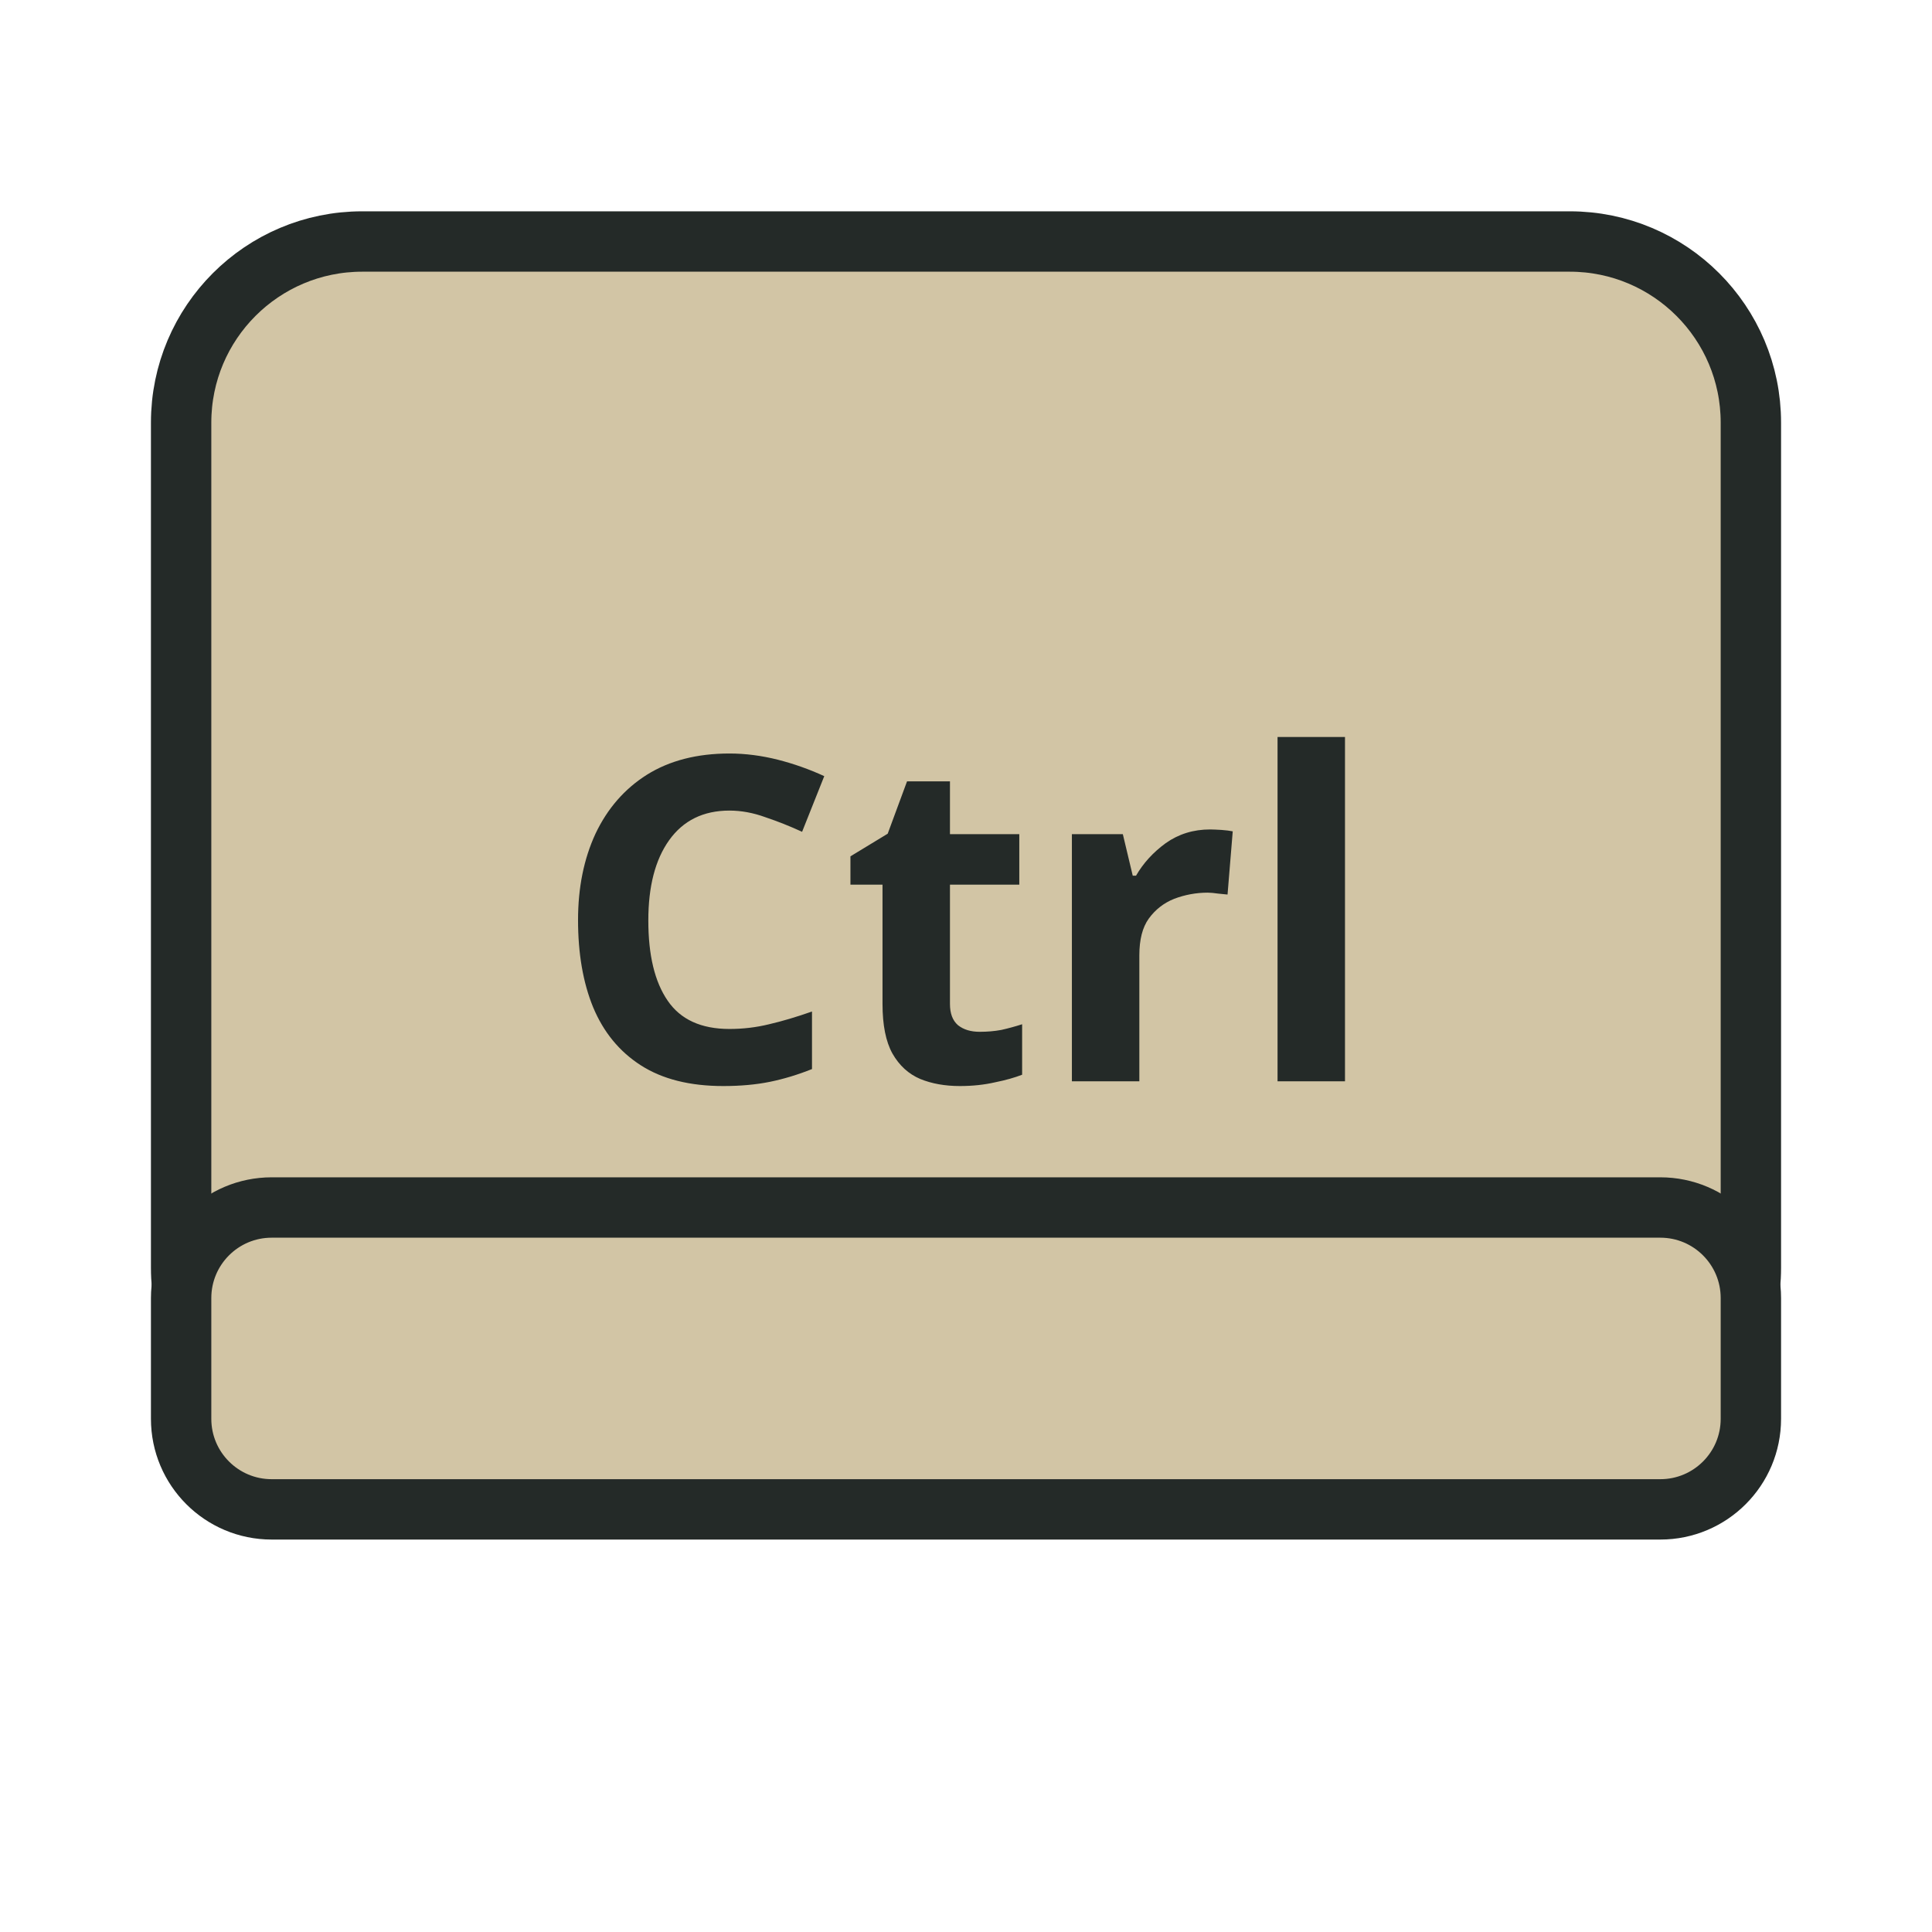
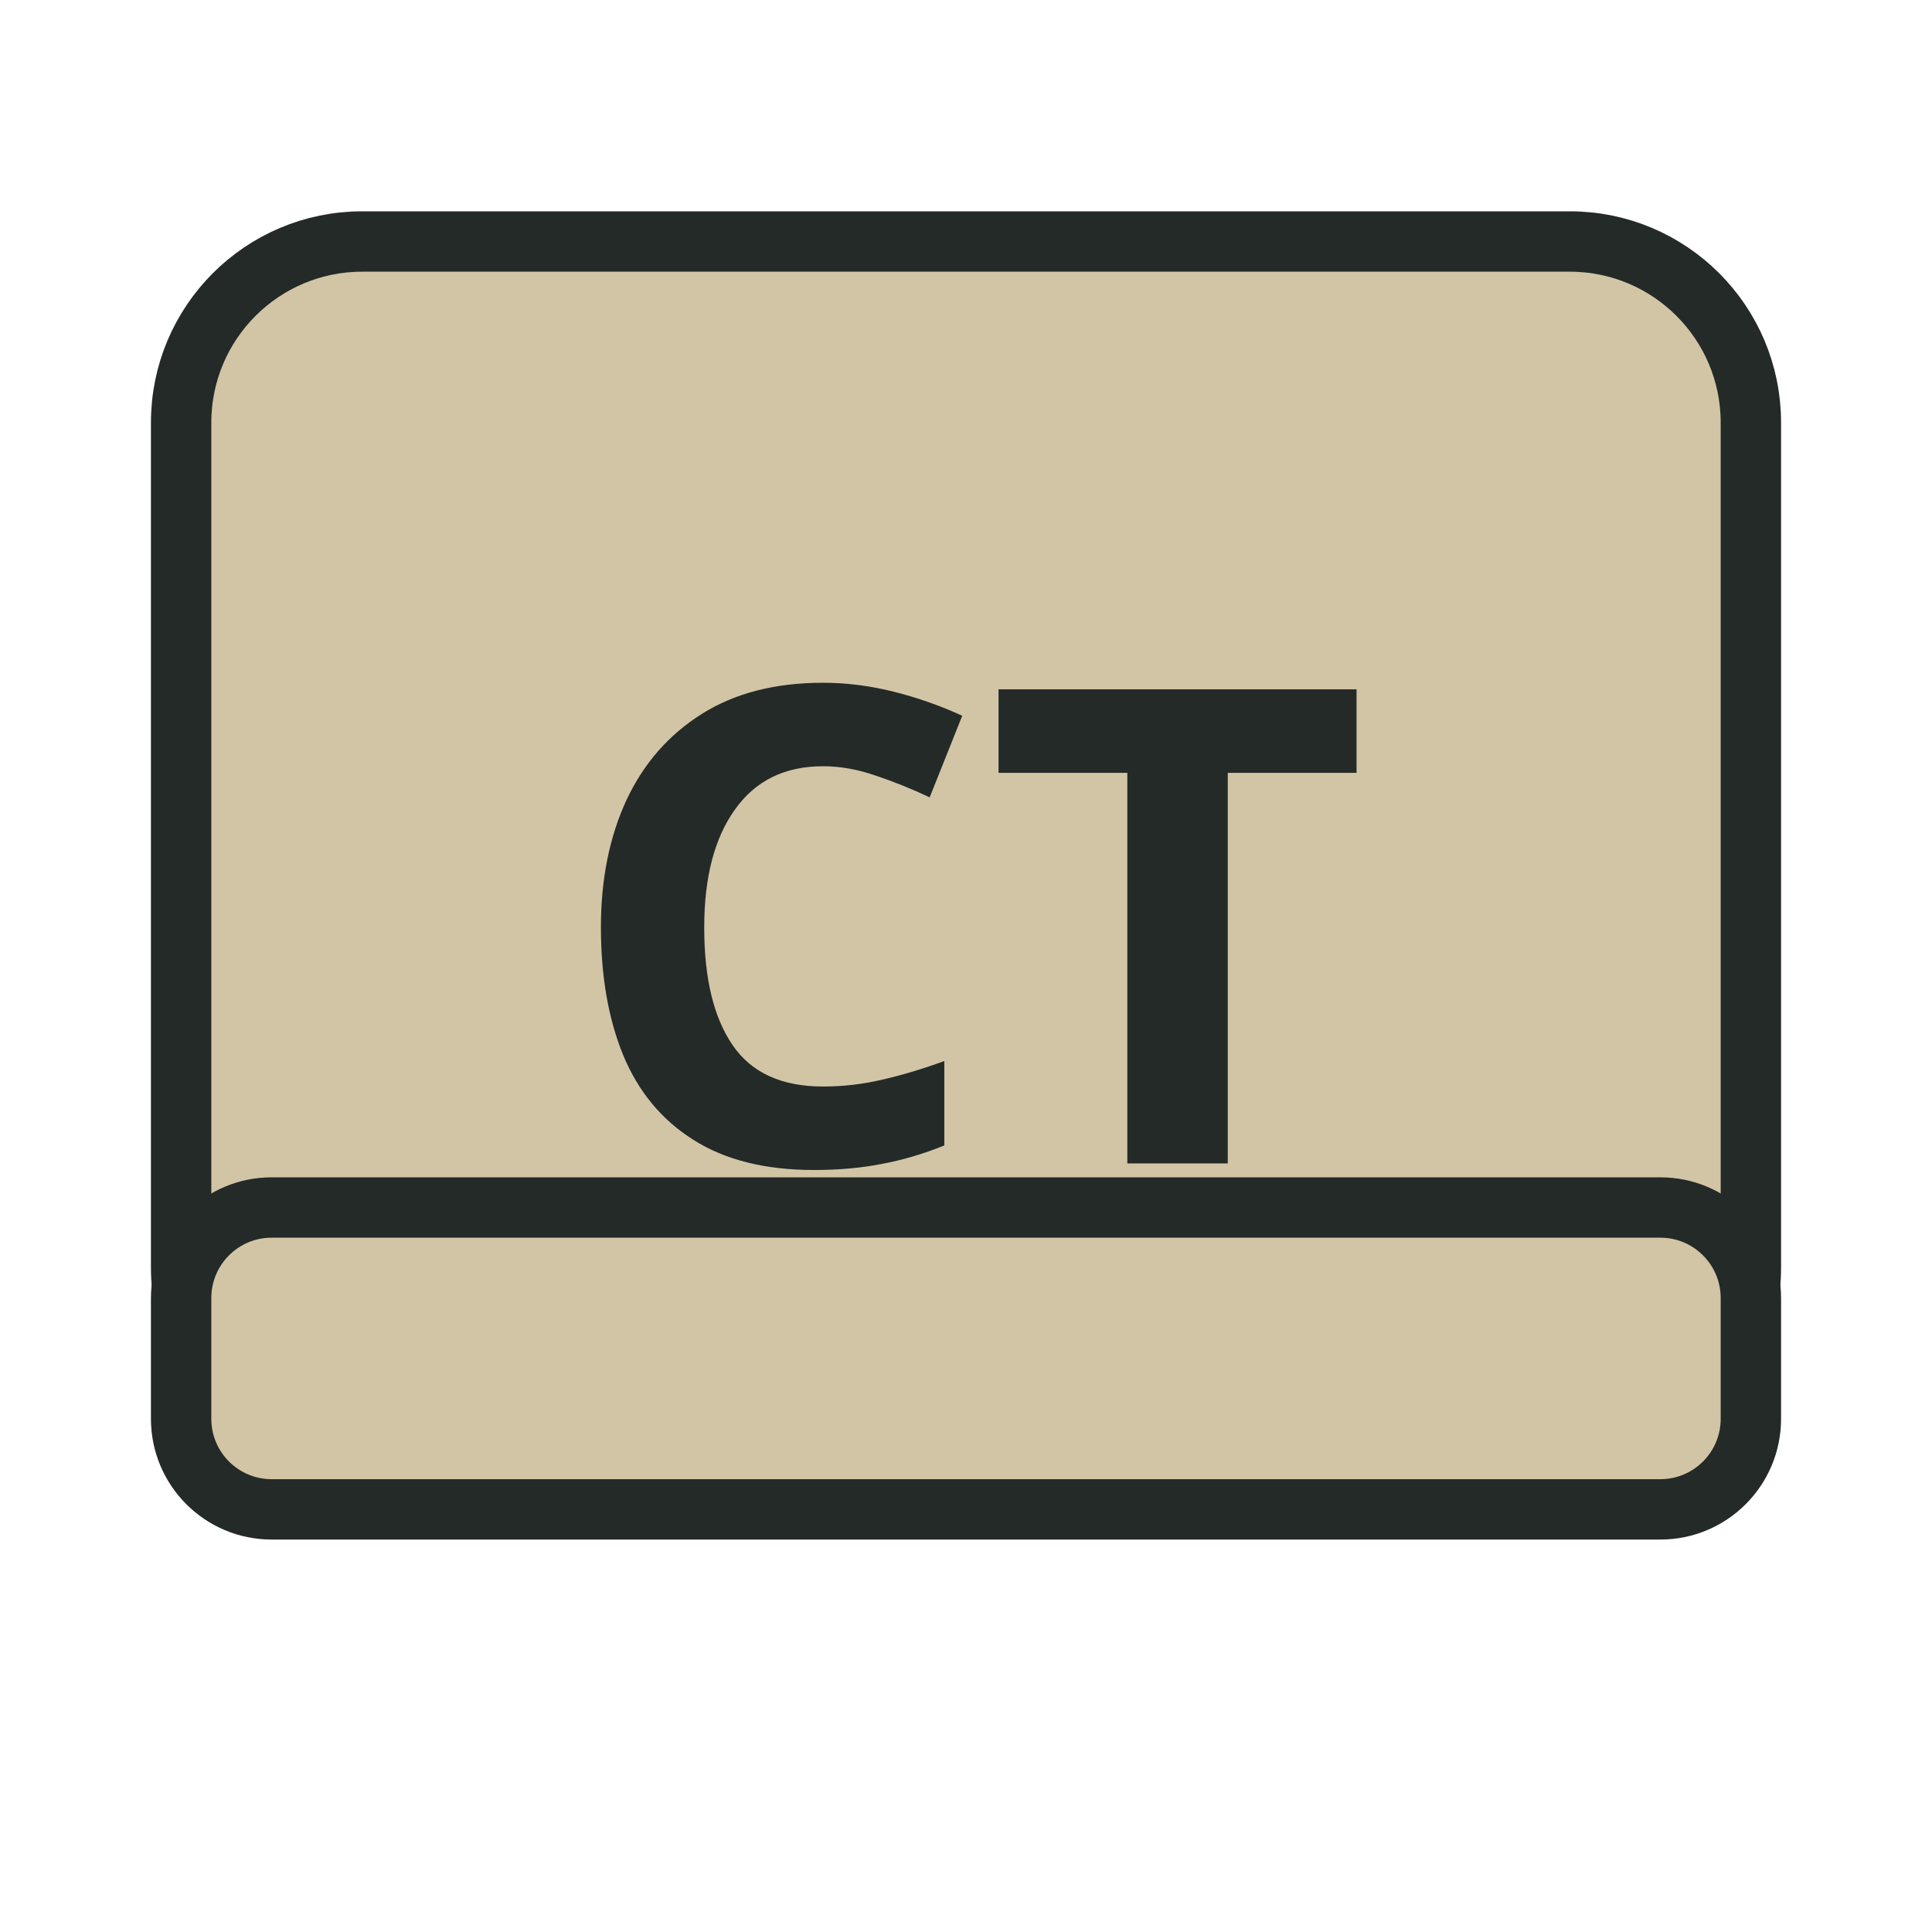
<svg xmlns="http://www.w3.org/2000/svg" viewBox="0 0 64 64">
  <rect x="6" y="8" width="52" height="40" rx="6" fill="#d2c5a5" stroke="#242a28" stroke-width="2" />
  <rect x="6" y="40" width="52" height="10" rx="3" fill="#d2c5a5" stroke="#242a28" stroke-width="2" />
-   <text x="32" y="30" font-family="sans-serif" font-weight="700" font-size="15" fill="#242a28" text-anchor="middle" dominant-baseline="central">Ctrl</text>
+   <text x="32" y="30" font-family="sans-serif" font-weight="700" font-size="22" fill="#242a28" text-anchor="middle" dominant-baseline="central">CT</text>
</svg>
